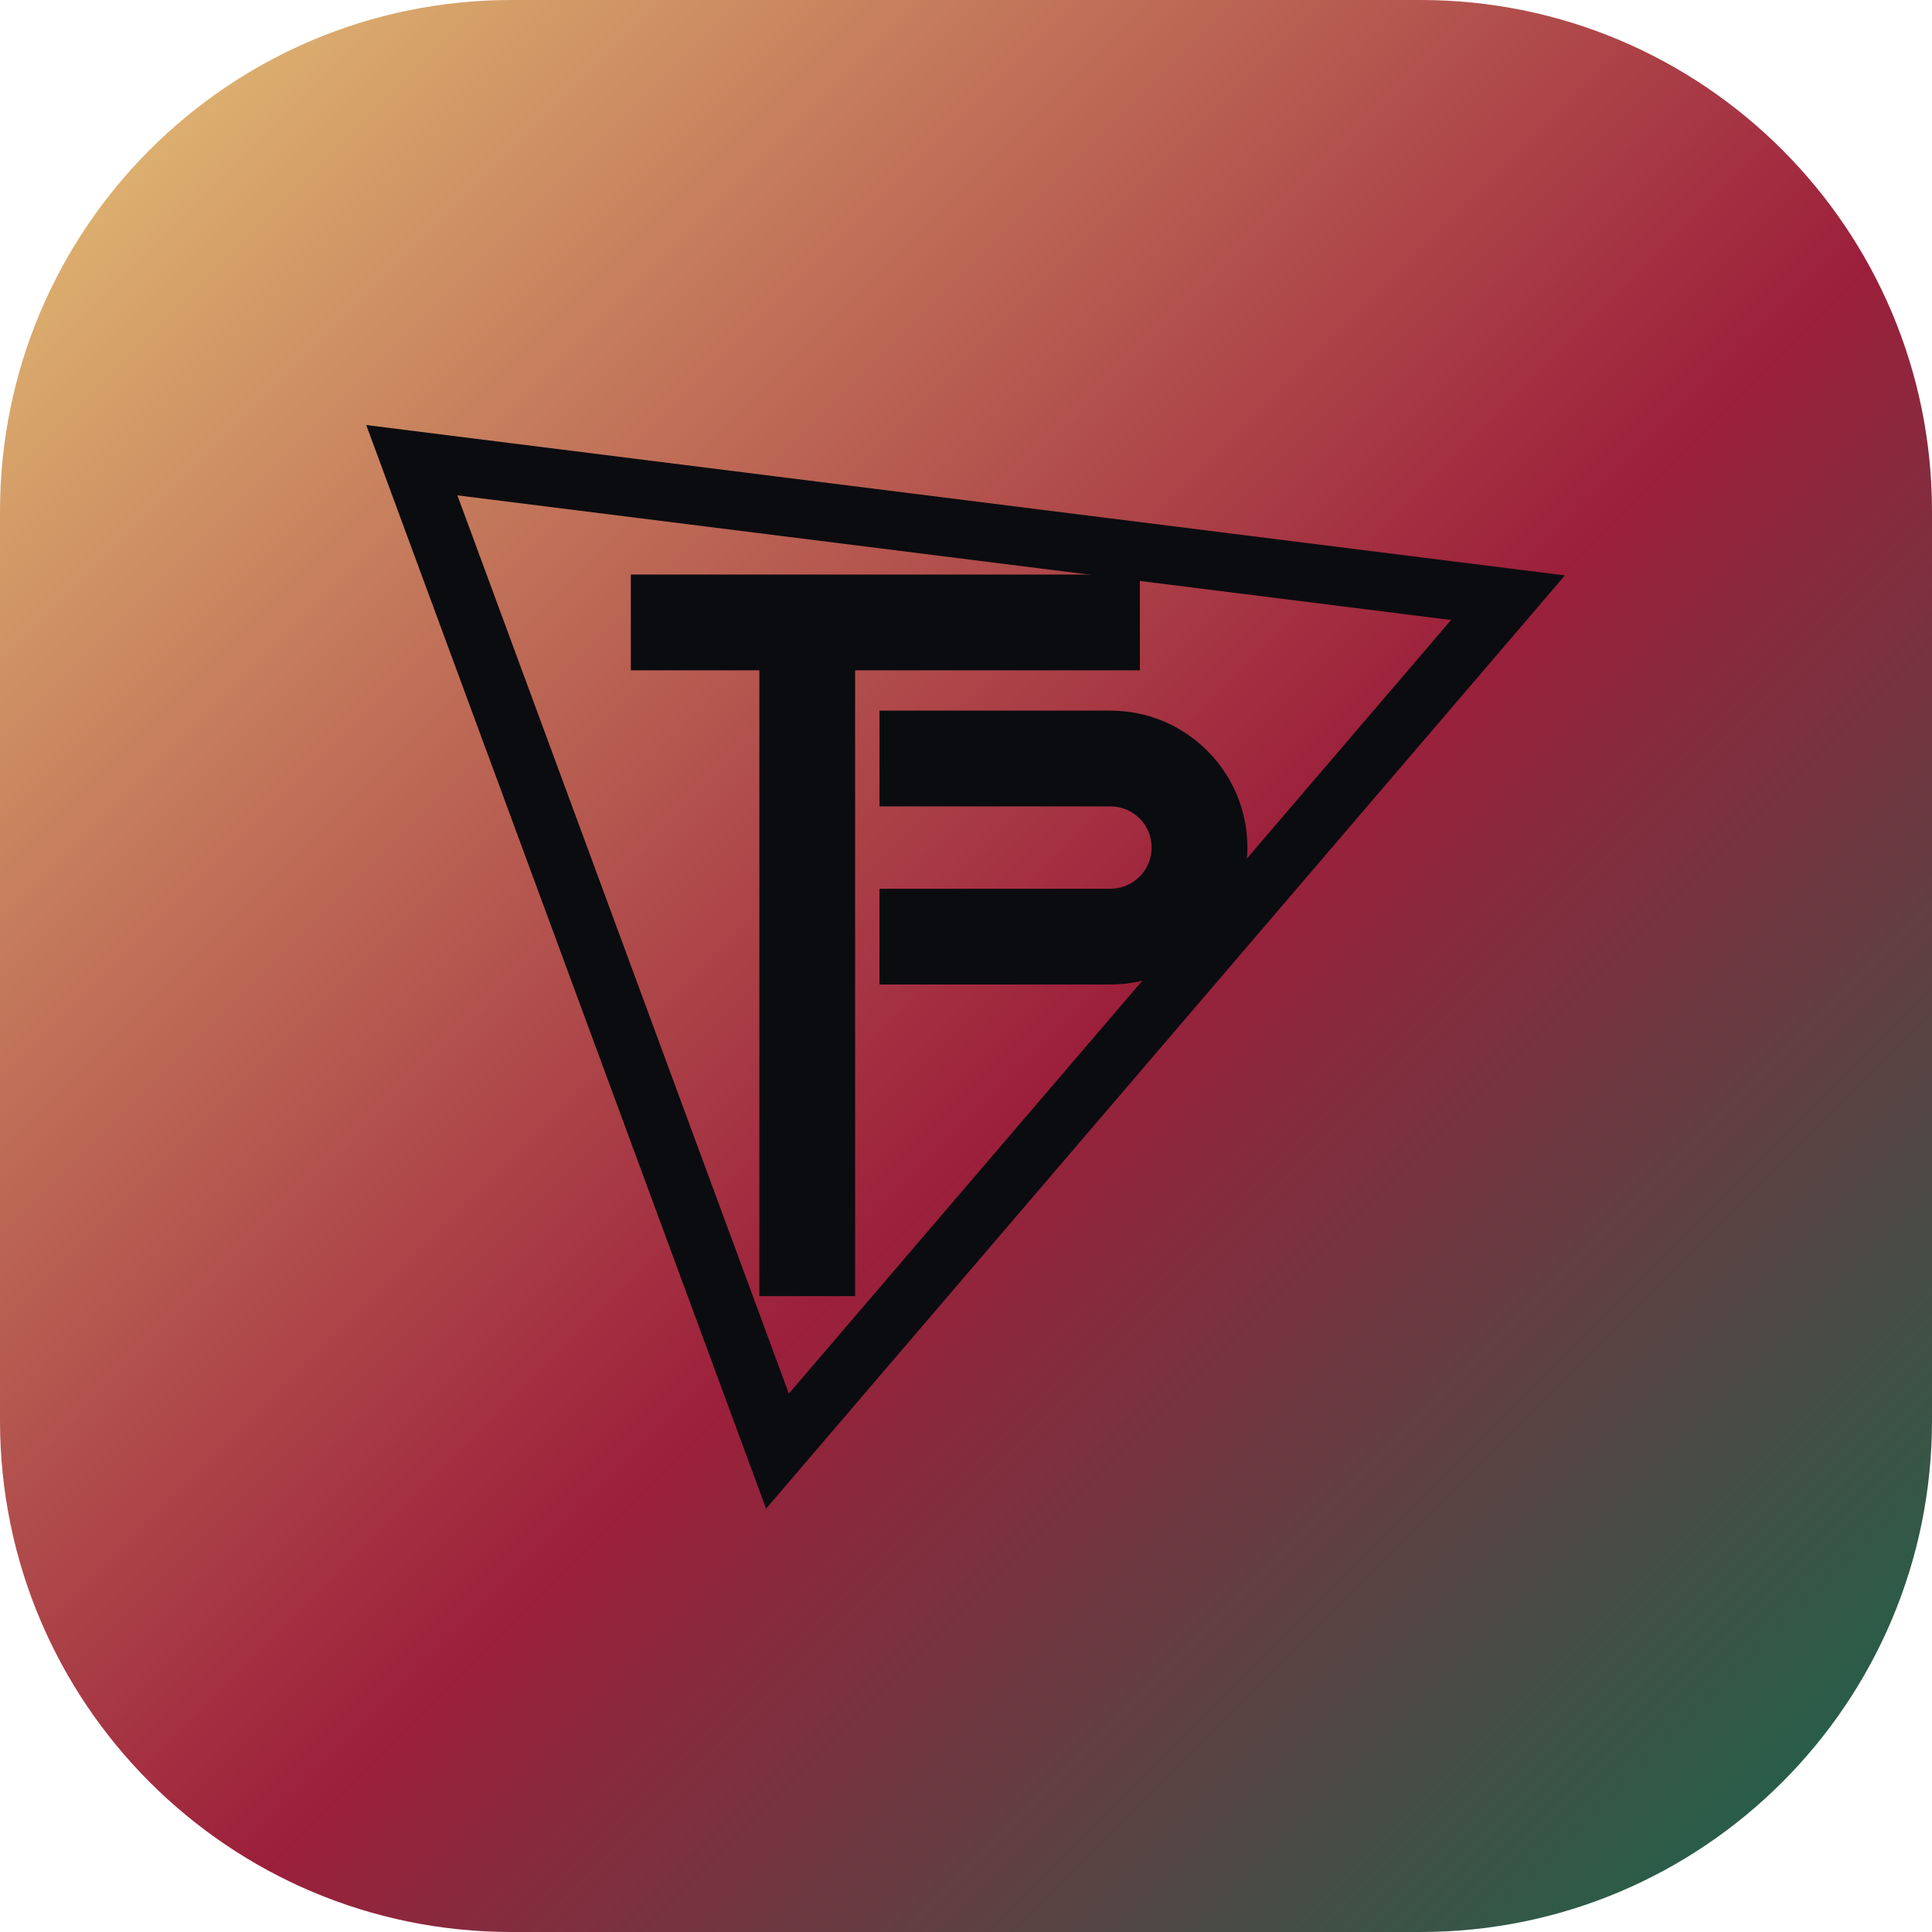
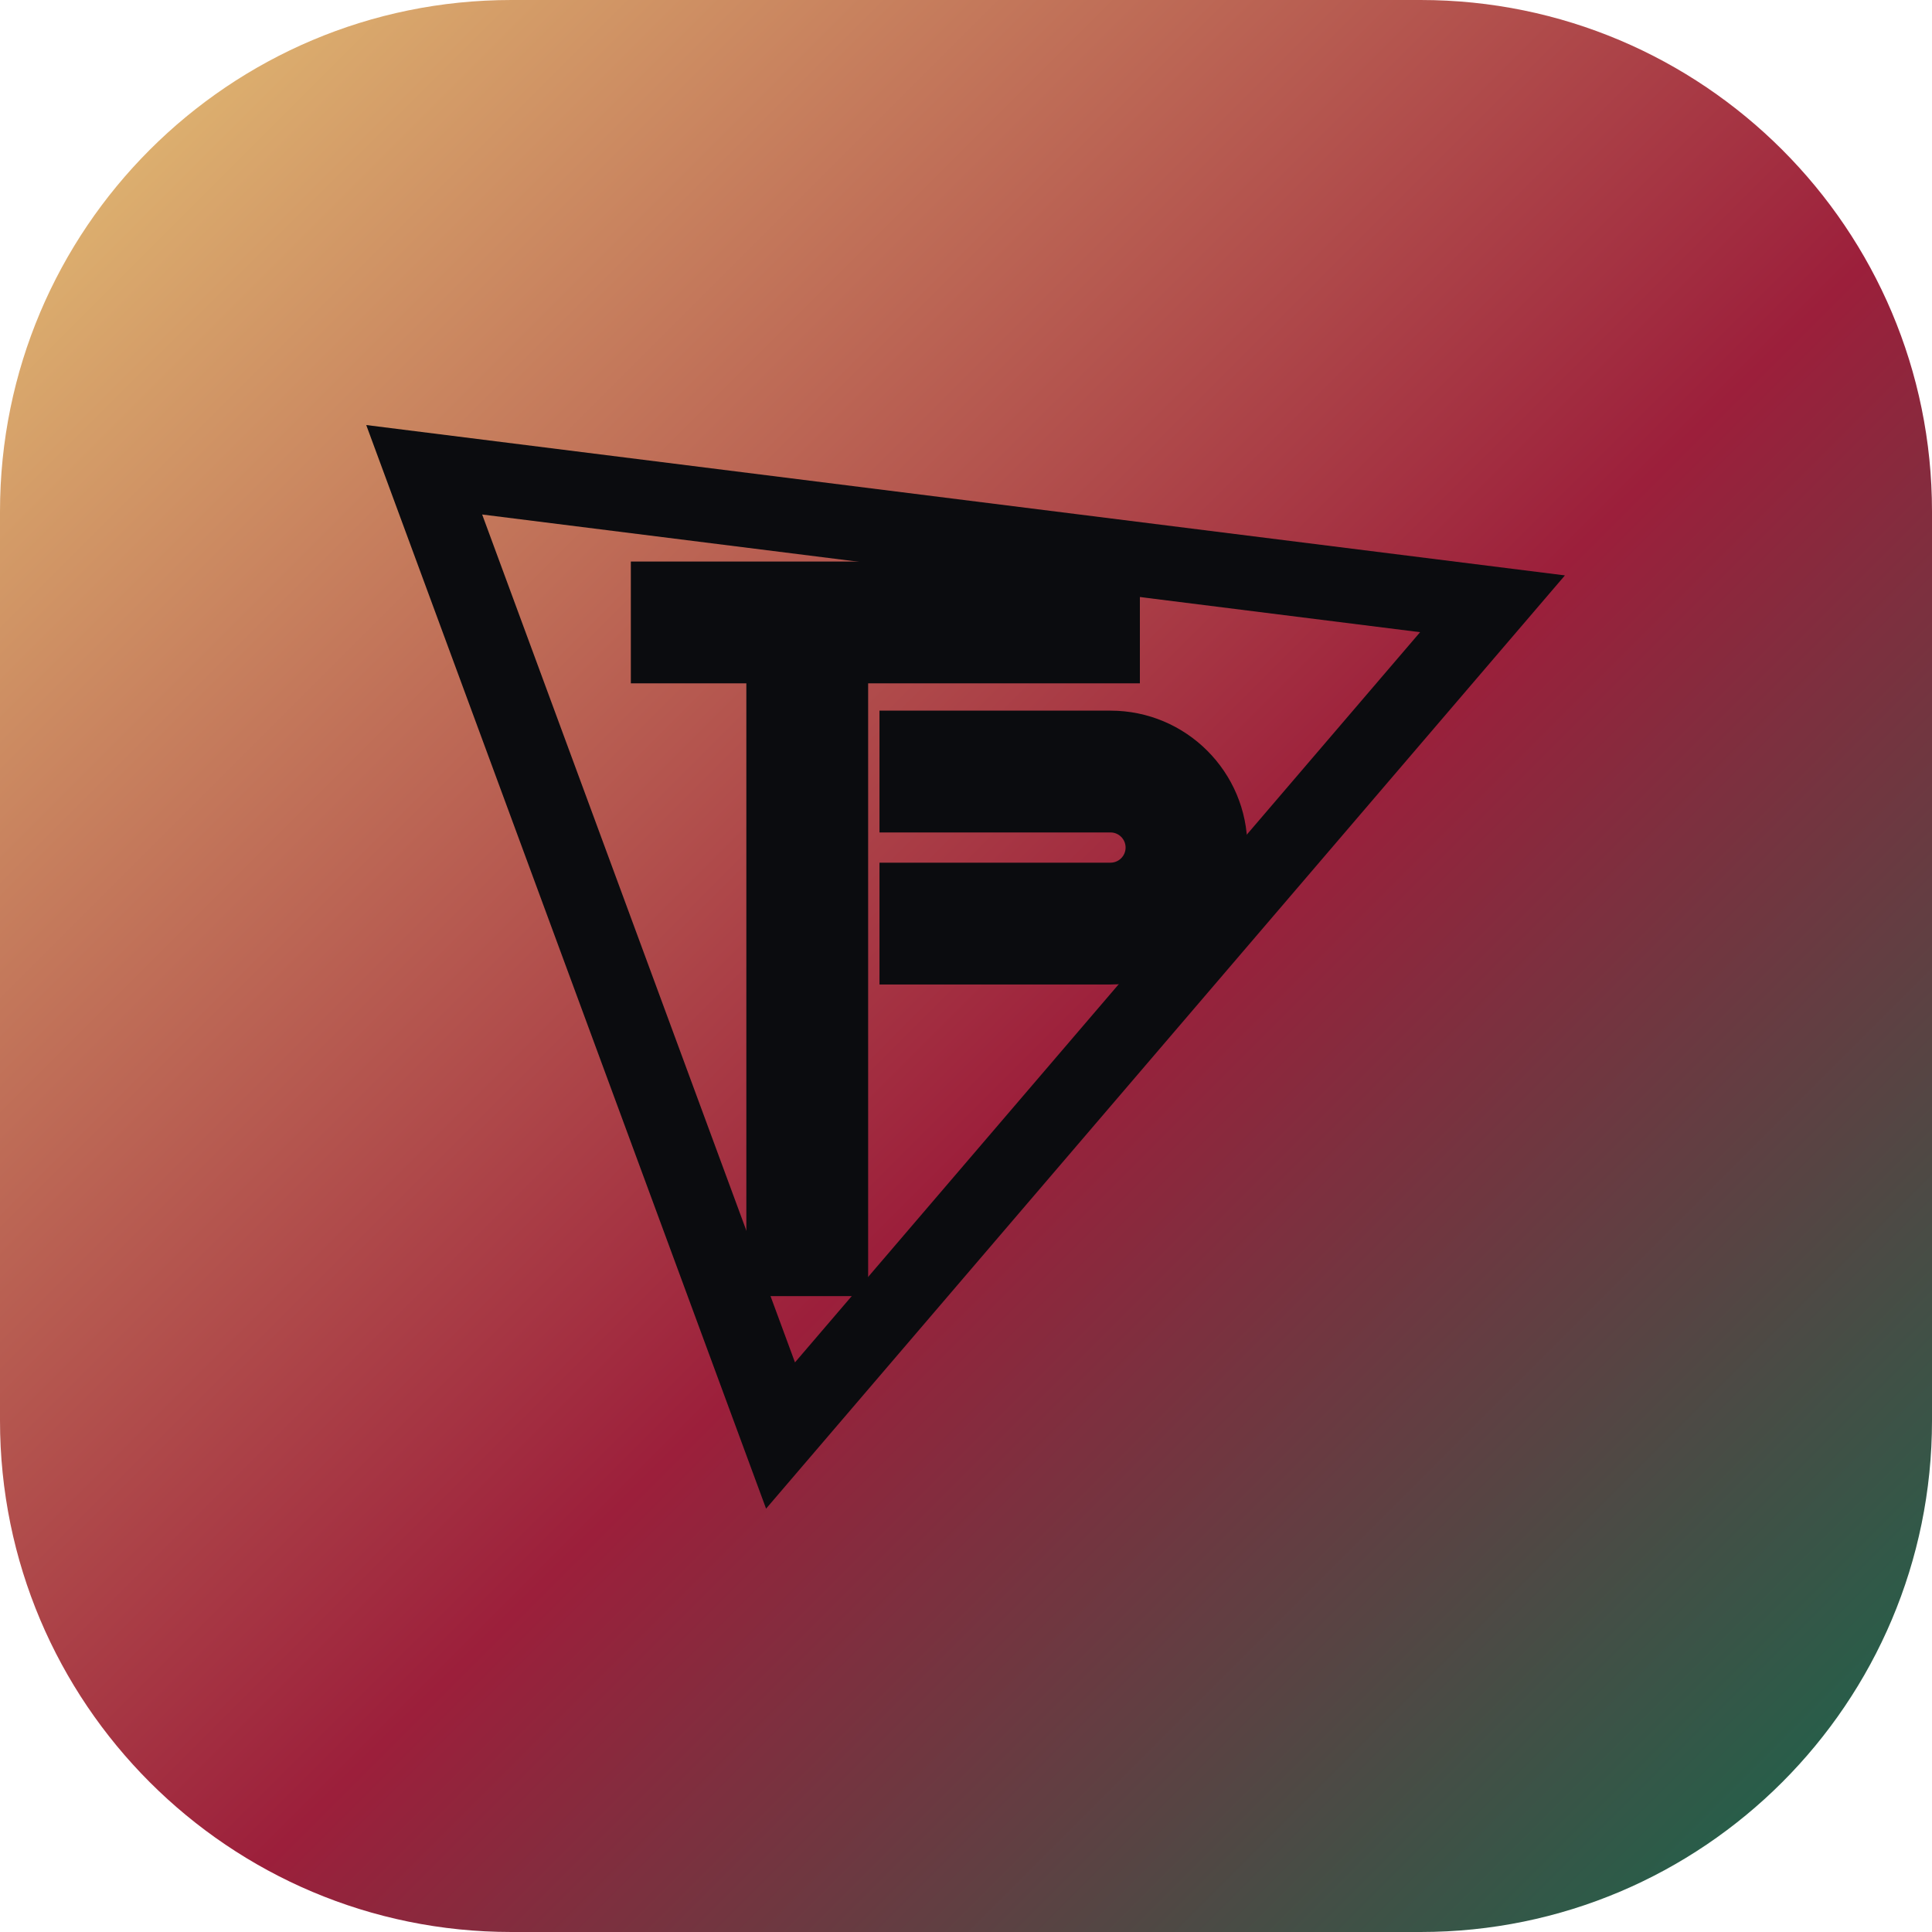
<svg xmlns="http://www.w3.org/2000/svg" viewBox="-267 63 2300 2300" width="1024" height="1024" role="img" aria-label="Pact logo">
  <defs>
    <linearGradient id="pact-mark" x1="0" y1="0" x2="1" y2="1">
      <stop offset="0" stop-color="#E7C777" />
      <stop offset="0.55" stop-color="#9C1F3B" />
      <stop offset="1" stop-color="#0F6B4C" />
    </linearGradient>
  </defs>
  <rect x="-267" y="63" width="2300" height="2300" rx="608.8" ry="608.8" fill="url(#pact-mark)" />
-   <path fill="#0B0C0F" fill-rule="evenodd" d="M645.0,1859.0 169.0,569.0 1596.0,748.0Z M672.1,1722.1 277.5,652.7 1460.5,801.1Z" />
+   <path fill="#0B0C0F" fill-rule="evenodd" d="M645.0,1859.0 169.0,569.0 1596.0,748.0Z M679.4,1684.9 307,675.5 1423.6,815.6Z" />
  <g transform="translate(0 16)">
-     <path fill="#0B0C0F" d="M484,731H1090V845H751V1590H637V845H484Z" />
-     <path fill="#0B0C0F" d="M780,893H1055A163.0,163.0 0 0 1 1055,1219H780V1105H1055A49.0,49.0 0 0 0 1055,1007H780Z" />
+     <path fill="#0B0C0F" d="M484,715.5H1090V860.5H766.5V1590H621.5V860.5H484Z" />
+     <path fill="#0B0C0F" d="M780,893H1055A163.0,163.0 0 0 1 1055,1219H780V1074H1055A18.0,18.0 0 0 0 1055,1038H780Z" />
  </g>
</svg>
